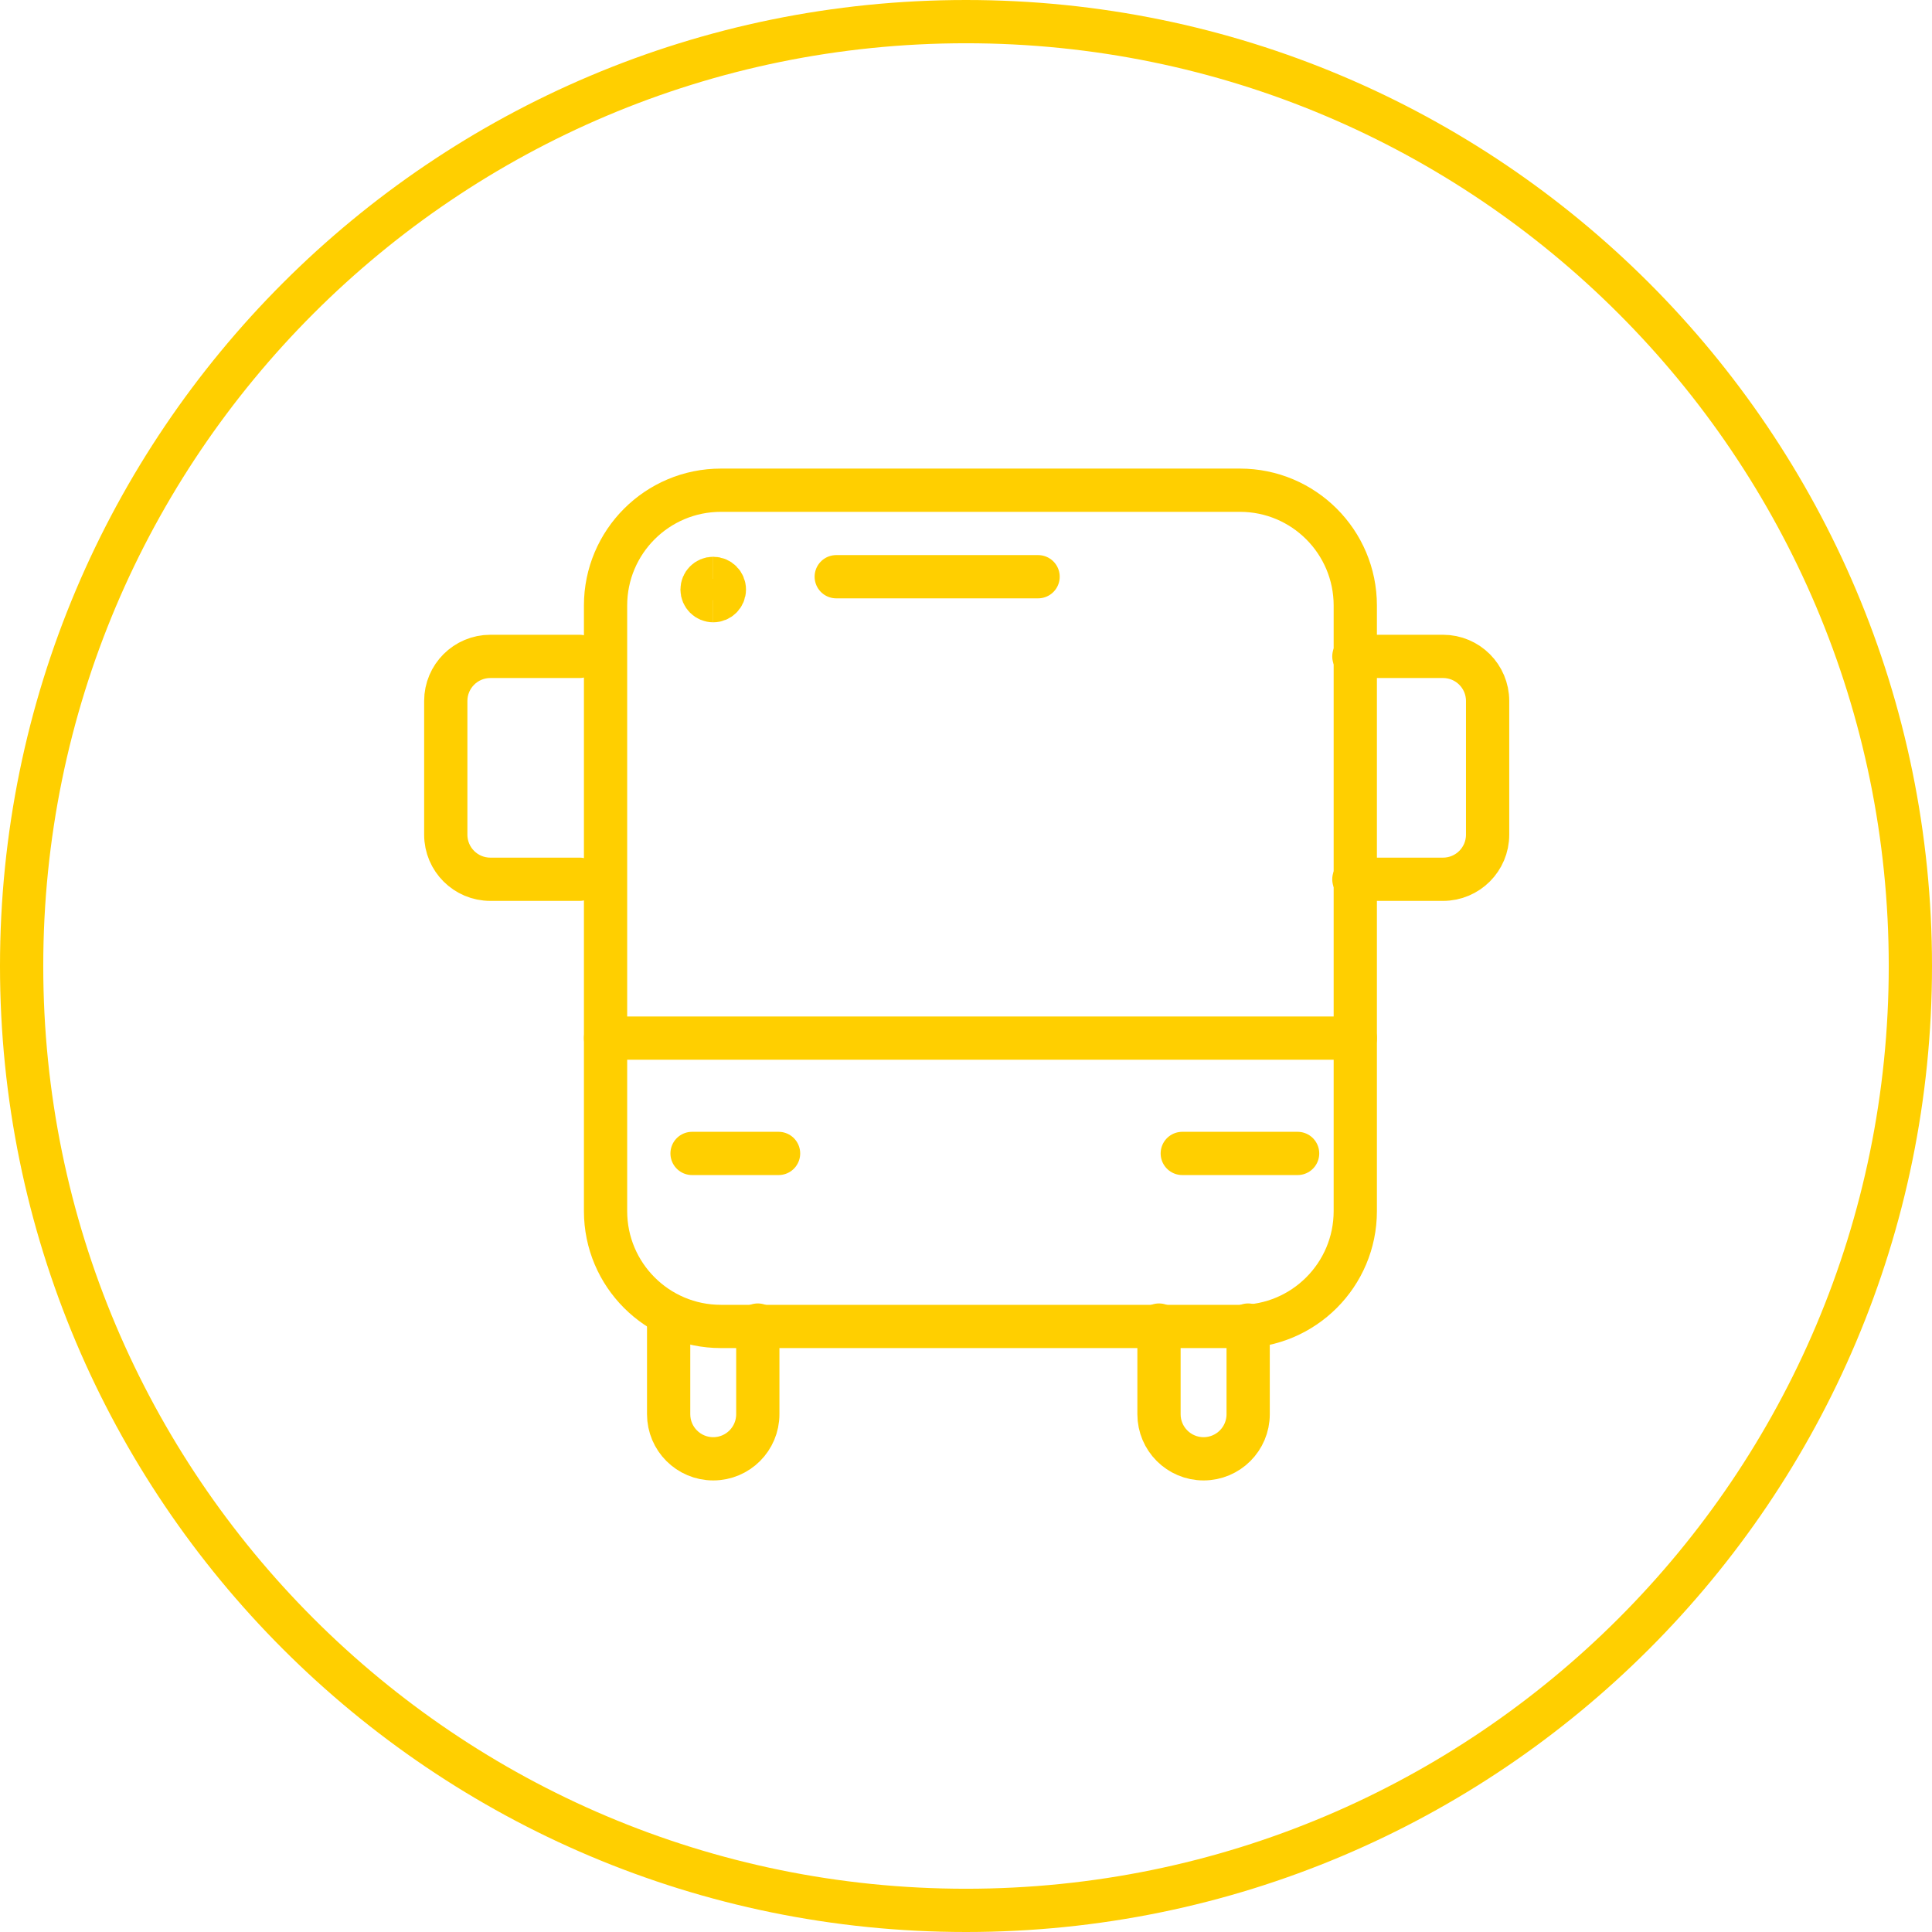
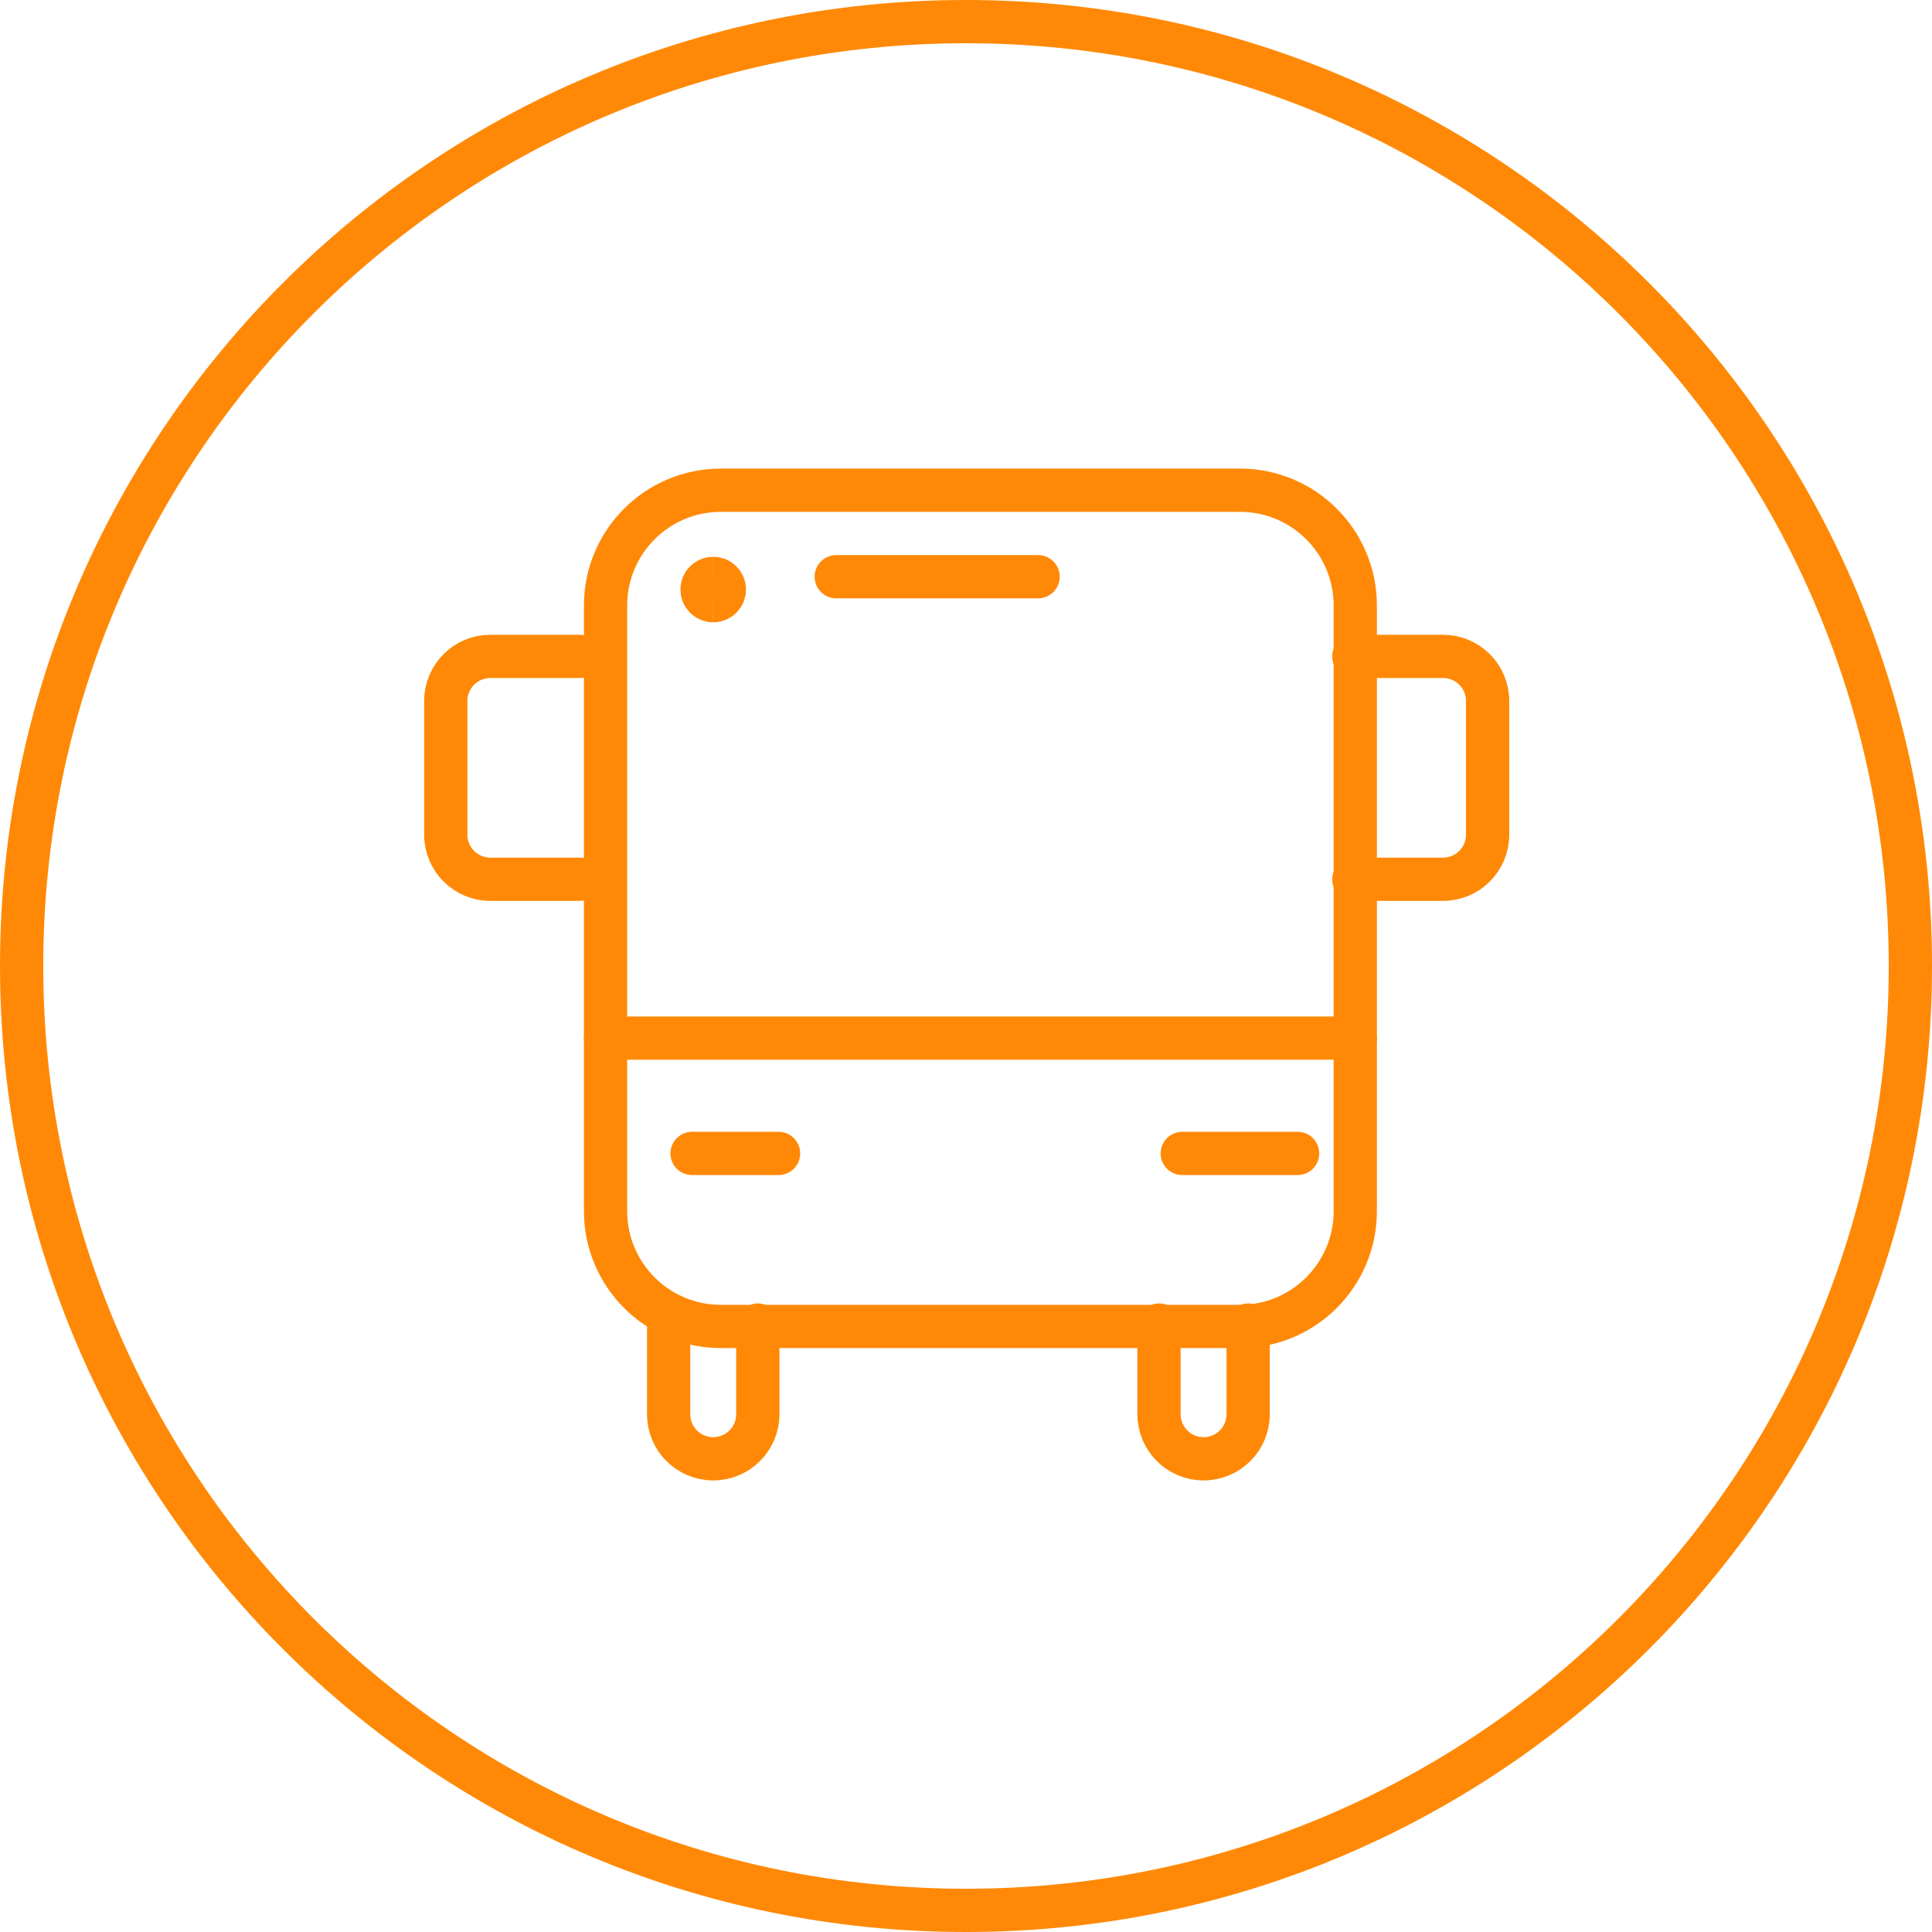
<svg xmlns="http://www.w3.org/2000/svg" width="67" height="67" viewBox="0 0 67 67">
  <g id="Grupo_627" data-name="Grupo 627" transform="translate(0.25)">
-     <g id="Elipse_57" data-name="Elipse 57" transform="translate(-0.25 0)" fill="none" stroke="#ffcf00" stroke-width="1.5">
+     <g id="Elipse_57" data-name="Elipse 57" transform="translate(-0.25 0)" fill="none" stroke="#ff8906" stroke-width="1.5">
      <circle cx="33.5" cy="33.5" r="33.5" stroke="none" />
      <circle cx="33.5" cy="33.5" r="32.75" fill="none" />
    </g>
-     <rect id="Rectángulo_420" data-name="Rectángulo 420" width="26" height="29" rx="4" transform="translate(20.75 17)" fill="none" stroke="#ffcf00" stroke-linecap="round" stroke-linejoin="round" stroke-width="1.5" />
-     <path id="Trazado_1035" data-name="Trazado 1035" d="M11,39v3.092a1.546,1.546,0,0,0,3.092,0V39" transform="translate(11.938 6.952)" fill="none" stroke="#ffcf00" stroke-linecap="round" stroke-linejoin="round" stroke-width="1.5" />
-     <path id="Trazado_1036" data-name="Trazado 1036" d="M33,39v3.092a1.546,1.546,0,0,0,3.092,0V39" transform="translate(6.943 6.952)" fill="none" stroke="#ffcf00" stroke-linecap="round" stroke-linejoin="round" stroke-width="1.5" />
-     <path id="Trazado_1037" data-name="Trazado 1037" d="M5.638,16.729H2.546A1.546,1.546,0,0,1,1,15.184V10.546A1.546,1.546,0,0,1,2.546,9H5.638" transform="translate(14.209 13.763)" fill="none" stroke="#ffcf00" stroke-linecap="round" stroke-linejoin="round" stroke-width="1.5" />
-     <path id="Trazado_1038" data-name="Trazado 1038" d="M41,16.729h3.092a1.546,1.546,0,0,0,1.546-1.546V10.546A1.546,1.546,0,0,0,44.092,9H41" transform="translate(5.701 13.763)" fill="none" stroke="#ffcf00" stroke-linecap="round" stroke-linejoin="round" stroke-width="1.5" />
-     <line id="Línea_47" data-name="Línea 47" x2="26" transform="translate(20.75 36)" fill="none" stroke="#ffcf00" stroke-linecap="round" stroke-linejoin="round" stroke-width="1.5" />
-     <line id="Línea_48" data-name="Línea 48" x2="3" transform="translate(23.75 40)" fill="none" stroke="#ffcf00" stroke-linecap="round" stroke-linejoin="round" stroke-width="1.5" />
-     <line id="Línea_49" data-name="Línea 49" x2="4" transform="translate(40.75 40)" fill="none" stroke="#ffcf00" stroke-linecap="round" stroke-linejoin="round" stroke-width="1.5" />
-     <line id="Línea_50" data-name="Línea 50" x2="7" transform="translate(28.75 20)" fill="none" stroke="#ffcf00" stroke-linecap="round" stroke-linejoin="round" stroke-width="1.5" />
-     <path id="Trazado_1039" data-name="Trazado 1039" d="M12.886,6.273a.386.386,0,0,1,0-.773" transform="translate(11.597 14.558)" fill="none" stroke="#ffcf00" stroke-width="1.5" />
-     <path id="Trazado_1040" data-name="Trazado 1040" d="M13,6.273A.386.386,0,1,0,13,5.5" transform="translate(11.484 14.558)" fill="none" stroke="#ffcf00" stroke-width="1.5" />
+     <rect id="Rectángulo_420" data-name="Rectángulo 420" width="26" height="29" rx="4" transform="translate(20.75 17)" fill="none" stroke="#ff8906" stroke-linecap="round" stroke-linejoin="round" stroke-width="1.5" />
+     <path id="Trazado_1035" data-name="Trazado 1035" d="M11,39v3.092a1.546,1.546,0,0,0,3.092,0V39" transform="translate(11.938 6.952)" fill="none" stroke="#ff8906" stroke-linecap="round" stroke-linejoin="round" stroke-width="1.5" />
+     <path id="Trazado_1036" data-name="Trazado 1036" d="M33,39v3.092a1.546,1.546,0,0,0,3.092,0V39" transform="translate(6.943 6.952)" fill="none" stroke="#ff8906" stroke-linecap="round" stroke-linejoin="round" stroke-width="1.5" />
+     <path id="Trazado_1037" data-name="Trazado 1037" d="M5.638,16.729H2.546A1.546,1.546,0,0,1,1,15.184V10.546A1.546,1.546,0,0,1,2.546,9H5.638" transform="translate(14.209 13.763)" fill="none" stroke="#ff8906" stroke-linecap="round" stroke-linejoin="round" stroke-width="1.5" />
+     <path id="Trazado_1038" data-name="Trazado 1038" d="M41,16.729h3.092a1.546,1.546,0,0,0,1.546-1.546V10.546A1.546,1.546,0,0,0,44.092,9H41" transform="translate(5.701 13.763)" fill="none" stroke="#ff8906" stroke-linecap="round" stroke-linejoin="round" stroke-width="1.5" />
+     <line id="Línea_47" data-name="Línea 47" x2="26" transform="translate(20.75 36)" fill="none" stroke="#ff8906" stroke-linecap="round" stroke-linejoin="round" stroke-width="1.5" />
+     <line id="Línea_48" data-name="Línea 48" x2="3" transform="translate(23.75 40)" fill="none" stroke="#ff8906" stroke-linecap="round" stroke-linejoin="round" stroke-width="1.5" />
+     <line id="Línea_49" data-name="Línea 49" x2="4" transform="translate(40.75 40)" fill="none" stroke="#ff8906" stroke-linecap="round" stroke-linejoin="round" stroke-width="1.5" />
+     <line id="Línea_50" data-name="Línea 50" x2="7" transform="translate(28.75 20)" fill="none" stroke="#ff8906" stroke-linecap="round" stroke-linejoin="round" stroke-width="1.5" />
+     <path id="Trazado_1039" data-name="Trazado 1039" d="M12.886,6.273a.386.386,0,0,1,0-.773" transform="translate(11.597 14.558)" fill="none" stroke="#ff8906" stroke-width="1.5" />
+     <path id="Trazado_1040" data-name="Trazado 1040" d="M13,6.273A.386.386,0,1,0,13,5.5" transform="translate(11.484 14.558)" fill="none" stroke="#ff8906" stroke-width="1.5" />
  </g>
</svg>
